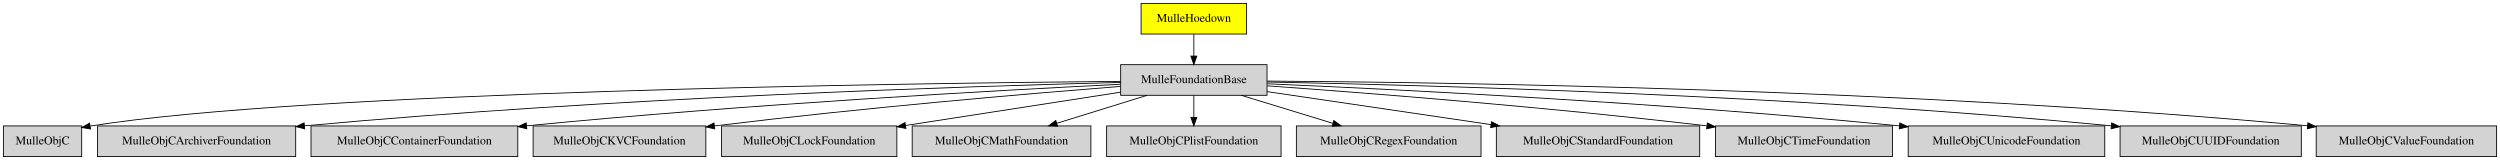
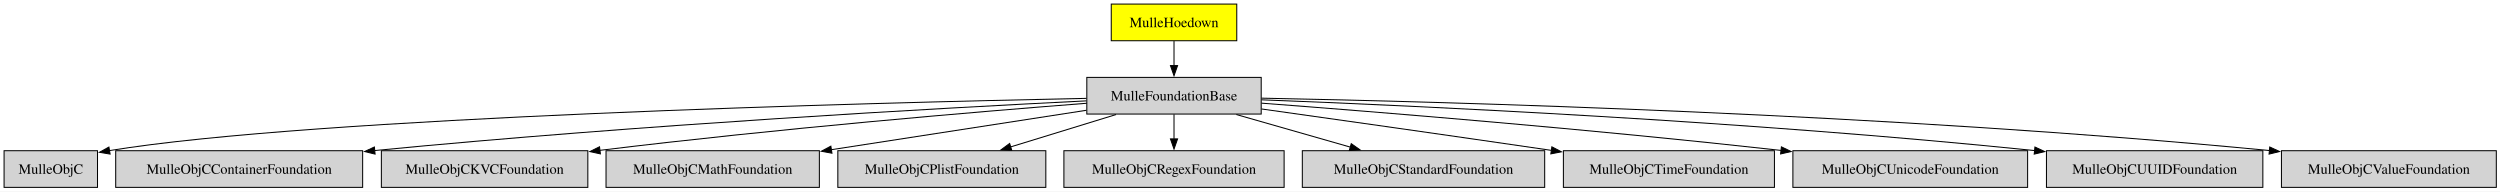
- <svg xmlns="http://www.w3.org/2000/svg" xmlns:xlink="http://www.w3.org/1999/xlink" width="2938pt" height="188pt" viewBox="0.00 0.00 2938.00 188.00">
+ <svg xmlns="http://www.w3.org/2000/svg" xmlns:xlink="http://www.w3.org/1999/xlink" width="2455pt" height="188pt" viewBox="0.00 0.00 2455.00 188.00">
  <g id="graph0" class="graph" transform="scale(1 1) rotate(0) translate(4 184)">
-     <polygon fill="white" stroke="transparent" points="-4,4 -4,-184 2934,-184 2934,4 -4,4" />
+     <polygon fill="white" stroke="none" points="-4,4 -4,-184 2451.38,-184 2451.38,4 -4,4" />
    <g id="node1" class="node">
-       <polygon fill="yellow" stroke="black" points="1461,-180 1337,-180 1337,-144 1461,-144 1461,-180" />
-       <text text-anchor="middle" x="1399" y="-158.3" font-family="Times,serif" font-size="14.00">MulleHoedown</text>
+       <polygon fill="yellow" stroke="black" points="1210.5,-180 1087.25,-180 1087.25,-144 1210.5,-144 1210.5,-180" />
+       <text xml:space="preserve" text-anchor="middle" x="1148.88" y="-157.32" font-family="Times,serif" font-size="14.00">MulleHoedown</text>
    </g>
    <g id="node2" class="node">
      <g id="a_node2">
        <a xlink:href="https://github.com/MulleFoundation/MulleFoundationBase" xlink:title="MulleFoundationBase">
-           <polygon fill="lightgrey" stroke="black" points="1485,-108 1313,-108 1313,-72 1485,-72 1485,-108" />
-           <text text-anchor="middle" x="1399" y="-86.3" font-family="Times,serif" font-size="14.00">MulleFoundationBase</text>
+           <polygon fill="lightgrey" stroke="black" points="1234.5,-108 1063.25,-108 1063.25,-72 1234.5,-72 1234.5,-108" />
+           <text xml:space="preserve" text-anchor="middle" x="1148.88" y="-85.33" font-family="Times,serif" font-size="14.00">MulleFoundationBase</text>
        </a>
      </g>
    </g>
-     <g id="edge14" class="edge">
-       <path fill="none" stroke="black" d="M1399,-143.7C1399,-135.98 1399,-126.71 1399,-118.11" />
-       <polygon fill="black" stroke="black" points="1402.5,-118.1 1399,-108.1 1395.5,-118.1 1402.5,-118.1" />
+     <g id="edge12" class="edge">
+       <path fill="none" stroke="black" d="M1148.88,-143.7C1148.88,-136.41 1148.88,-127.73 1148.88,-119.54" />
+       <polygon fill="black" stroke="black" points="1152.38,-119.62 1148.88,-109.62 1145.38,-119.62 1152.38,-119.62" />
    </g>
    <g id="node3" class="node">
      <g id="a_node3">
        <a xlink:href="https://github.com/mulle-objc/MulleObjC" xlink:title="MulleObjC">
-           <polygon fill="lightgrey" stroke="black" points="92,-36 0,-36 0,0 92,0 92,-36" />
-           <text text-anchor="middle" x="46" y="-14.3" font-family="Times,serif" font-size="14.00">MulleObjC</text>
+           <polygon fill="lightgrey" stroke="black" points="91.75,-36 0,-36 0,0 91.75,0 91.75,-36" />
+           <text xml:space="preserve" text-anchor="middle" x="45.88" y="-13.32" font-family="Times,serif" font-size="14.00">MulleObjC</text>
        </a>
      </g>
    </g>
    <g id="edge1" class="edge">
-       <path fill="none" stroke="black" d="M1312.74,-88.38C1065.2,-86.17 354.73,-76.5 102.24,-35.87" />
-       <polygon fill="black" stroke="black" points="102.44,-32.36 92,-34.17 101.29,-39.26 102.44,-32.36" />
+       <path fill="none" stroke="black" d="M1062.96,-87.41C850.86,-83.05 305.6,-69.09 103.29,-36.1" />
+       <polygon fill="black" stroke="black" points="104.12,-32.69 93.68,-34.46 102.95,-39.59 104.12,-32.69" />
    </g>
    <g id="node4" class="node">
      <g id="a_node4">
-         <a xlink:href="https://github.com/MulleFoundation/MulleObjCArchiverFoundation@*" xlink:title="MulleObjCArchiverFoundation">
-           <polygon fill="lightgrey" stroke="black" points="343.5,-36 110.5,-36 110.5,0 343.5,0 343.5,-36" />
-           <text text-anchor="middle" x="227" y="-14.3" font-family="Times,serif" font-size="14.00">MulleObjCArchiverFoundation</text>
+         <a xlink:href="https://github.com/MulleFoundation/MulleObjCContainerFoundation@*" xlink:title="MulleObjCContainerFoundation">
+           <polygon fill="lightgrey" stroke="black" points="352.12,-36 109.62,-36 109.62,0 352.12,0 352.12,-36" />
+           <text xml:space="preserve" text-anchor="middle" x="230.88" y="-13.32" font-family="Times,serif" font-size="14.00">MulleObjCContainerFoundation</text>
        </a>
      </g>
    </g>
    <g id="edge2" class="edge">
-       <path fill="none" stroke="black" d="M1312.98,-87.11C1135.52,-82.67 715.75,-69.4 353.89,-36.13" />
-       <polygon fill="black" stroke="black" points="354.02,-32.63 343.74,-35.19 353.37,-39.6 354.02,-32.63" />
+       <path fill="none" stroke="black" d="M1062.85,-84.95C920.02,-77.84 624.73,-61.51 363.75,-36.15" />
+       <polygon fill="black" stroke="black" points="364.33,-32.68 354.03,-35.19 363.64,-39.65 364.33,-32.68" />
    </g>
    <g id="node5" class="node">
      <g id="a_node5">
-         <a xlink:href="https://github.com/MulleFoundation/MulleObjCContainerFoundation@*" xlink:title="MulleObjCContainerFoundation">
-           <polygon fill="lightgrey" stroke="black" points="604.5,-36 361.5,-36 361.5,0 604.5,0 604.5,-36" />
-           <text text-anchor="middle" x="483" y="-14.3" font-family="Times,serif" font-size="14.00">MulleObjCContainerFoundation</text>
+         <a xlink:href="https://github.com/MulleFoundation/MulleObjCKVCFoundation@*" xlink:title="MulleObjCKVCFoundation">
+           <polygon fill="lightgrey" stroke="black" points="573.25,-36 370.5,-36 370.5,0 573.25,0 573.25,-36" />
+           <text xml:space="preserve" text-anchor="middle" x="471.88" y="-13.32" font-family="Times,serif" font-size="14.00">MulleObjCKVCFoundation</text>
        </a>
      </g>
    </g>
    <g id="edge3" class="edge">
-       <path fill="none" stroke="black" d="M1312.79,-84.96C1169.82,-77.86 874.45,-61.55 614.76,-36.14" />
-       <polygon fill="black" stroke="black" points="615.06,-32.65 604.76,-35.16 614.37,-39.62 615.06,-32.65" />
+       <path fill="none" stroke="black" d="M1063.21,-82.61C954.37,-74.12 760.46,-57.79 584.99,-36.35" />
+       <polygon fill="black" stroke="black" points="585.58,-32.89 575.23,-35.15 584.73,-39.84 585.58,-32.89" />
    </g>
    <g id="node6" class="node">
      <g id="a_node6">
-         <a xlink:href="https://github.com/MulleFoundation/MulleObjCKVCFoundation@*" xlink:title="MulleObjCKVCFoundation">
-           <polygon fill="lightgrey" stroke="black" points="825.5,-36 622.5,-36 622.5,0 825.5,0 825.5,-36" />
-           <text text-anchor="middle" x="724" y="-14.3" font-family="Times,serif" font-size="14.00">MulleObjCKVCFoundation</text>
+         <a xlink:href="https://github.com/MulleFoundation/MulleObjCMathFoundation@*" xlink:title="MulleObjCMathFoundation">
+           <polygon fill="lightgrey" stroke="black" points="800.62,-36 591.12,-36 591.12,0 800.62,0 800.62,-36" />
+           <text xml:space="preserve" text-anchor="middle" x="695.88" y="-13.32" font-family="Times,serif" font-size="14.00">MulleObjCMathFoundation</text>
        </a>
      </g>
    </g>
    <g id="edge4" class="edge">
-       <path fill="none" stroke="black" d="M1312.83,-82.47C1204.12,-73.88 1011.19,-57.47 835.53,-36.02" />
-       <polygon fill="black" stroke="black" points="835.94,-32.55 825.59,-34.8 835.09,-39.49 835.94,-32.55" />
+       <path fill="none" stroke="black" d="M1062.87,-75.71C991.94,-64.75 890.64,-49.1 812.43,-37.01" />
+       <polygon fill="black" stroke="black" points="812.97,-33.55 802.56,-35.48 811.9,-40.47 812.97,-33.55" />
    </g>
    <g id="node7" class="node">
      <g id="a_node7">
-         <a xlink:href="https://github.com/MulleFoundation/MulleObjCLockFoundation@*" xlink:title="MulleObjCLockFoundation">
-           <polygon fill="lightgrey" stroke="black" points="1050,-36 844,-36 844,0 1050,0 1050,-36" />
-           <text text-anchor="middle" x="947" y="-14.3" font-family="Times,serif" font-size="14.00">MulleObjCLockFoundation</text>
+         <a xlink:href="https://github.com/MulleFoundation/MulleObjCPlistFoundation@*" xlink:title="MulleObjCPlistFoundation">
+           <polygon fill="lightgrey" stroke="black" points="1023,-36 818.75,-36 818.75,0 1023,0 1023,-36" />
+           <text xml:space="preserve" text-anchor="middle" x="920.88" y="-13.32" font-family="Times,serif" font-size="14.00">MulleObjCPlistFoundation</text>
        </a>
      </g>
    </g>
    <g id="edge5" class="edge">
-       <path fill="none" stroke="black" d="M1312.92,-75.67C1241.19,-64.56 1138.47,-48.65 1060.11,-36.52" />
-       <polygon fill="black" stroke="black" points="1060.61,-33.05 1050.19,-34.98 1059.54,-39.97 1060.61,-33.05" />
+       <path fill="none" stroke="black" d="M1091.93,-71.52C1060.53,-61.88 1021.34,-49.84 988.4,-39.73" />
+       <polygon fill="black" stroke="black" points="989.52,-36.42 978.94,-36.83 987.47,-43.11 989.52,-36.42" />
    </g>
    <g id="node8" class="node">
      <g id="a_node8">
-         <a xlink:href="https://github.com/MulleFoundation/MulleObjCMathFoundation@*" xlink:title="MulleObjCMathFoundation">
-           <polygon fill="lightgrey" stroke="black" points="1278,-36 1068,-36 1068,0 1278,0 1278,-36" />
-           <text text-anchor="middle" x="1173" y="-14.3" font-family="Times,serif" font-size="14.00">MulleObjCMathFoundation</text>
+         <a xlink:href="https://github.com/MulleFoundation/MulleObjCRegexFoundation@*" xlink:title="MulleObjCRegexFoundation">
+           <polygon fill="lightgrey" stroke="black" points="1257,-36 1040.75,-36 1040.75,0 1257,0 1257,-36" />
+           <text xml:space="preserve" text-anchor="middle" x="1148.88" y="-13.32" font-family="Times,serif" font-size="14.00">MulleObjCRegexFoundation</text>
        </a>
      </g>
    </g>
    <g id="edge6" class="edge">
-       <path fill="none" stroke="black" d="M1344,-71.97C1312.01,-62.06 1271.52,-49.51 1237.96,-39.12" />
-       <polygon fill="black" stroke="black" points="1238.83,-35.73 1228.24,-36.11 1236.76,-42.41 1238.83,-35.73" />
+       <path fill="none" stroke="black" d="M1148.88,-71.7C1148.88,-64.41 1148.88,-55.73 1148.88,-47.54" />
+       <polygon fill="black" stroke="black" points="1152.38,-47.62 1148.88,-37.62 1145.38,-47.62 1152.38,-47.62" />
    </g>
    <g id="node9" class="node">
      <g id="a_node9">
-         <a xlink:href="https://github.com/MulleFoundation/MulleObjCPlistFoundation@*" xlink:title="MulleObjCPlistFoundation">
-           <polygon fill="lightgrey" stroke="black" points="1501.5,-36 1296.5,-36 1296.5,0 1501.5,0 1501.5,-36" />
-           <text text-anchor="middle" x="1399" y="-14.3" font-family="Times,serif" font-size="14.00">MulleObjCPlistFoundation</text>
+         <a xlink:href="https://github.com/MulleFoundation/MulleObjCStandardFoundation@*" xlink:title="MulleObjCStandardFoundation">
+           <polygon fill="lightgrey" stroke="black" points="1512.88,-36 1274.88,-36 1274.88,0 1512.88,0 1512.88,-36" />
+           <text xml:space="preserve" text-anchor="middle" x="1393.88" y="-13.32" font-family="Times,serif" font-size="14.00">MulleObjCStandardFoundation</text>
        </a>
      </g>
    </g>
    <g id="edge7" class="edge">
-       <path fill="none" stroke="black" d="M1399,-71.7C1399,-63.98 1399,-54.71 1399,-46.11" />
-       <polygon fill="black" stroke="black" points="1402.5,-46.1 1399,-36.1 1395.5,-46.1 1402.5,-46.1" />
+       <path fill="none" stroke="black" d="M1210.07,-71.52C1244.1,-61.79 1286.65,-49.64 1322.24,-39.47" />
+       <polygon fill="black" stroke="black" points="1322.93,-42.91 1331.58,-36.8 1321.01,-36.18 1322.93,-42.91" />
    </g>
    <g id="node10" class="node">
      <g id="a_node10">
-         <a xlink:href="https://github.com/MulleFoundation/MulleObjCRegexFoundation" xlink:title="MulleObjCRegexFoundation">
-           <polygon fill="lightgrey" stroke="black" points="1736.5,-36 1519.5,-36 1519.5,0 1736.5,0 1736.5,-36" />
-           <text text-anchor="middle" x="1628" y="-14.3" font-family="Times,serif" font-size="14.00">MulleObjCRegexFoundation</text>
+         <a xlink:href="https://github.com/MulleFoundation/MulleObjCTimeFoundation@*" xlink:title="MulleObjCTimeFoundation">
+           <polygon fill="lightgrey" stroke="black" points="1738.5,-36 1531.25,-36 1531.25,0 1738.5,0 1738.5,-36" />
+           <text xml:space="preserve" text-anchor="middle" x="1634.88" y="-13.32" font-family="Times,serif" font-size="14.00">MulleObjCTimeFoundation</text>
        </a>
      </g>
    </g>
    <g id="edge8" class="edge">
-       <path fill="none" stroke="black" d="M1454.73,-71.97C1487.14,-62.06 1528.18,-49.51 1562.18,-39.12" />
-       <polygon fill="black" stroke="black" points="1563.48,-42.38 1572.02,-36.11 1561.44,-35.69 1563.48,-42.38" />
+       <path fill="none" stroke="black" d="M1234.83,-76.99C1307.79,-66.75 1415.6,-51.51 1519.48,-36.34" />
+       <polygon fill="black" stroke="black" points="1519.94,-39.81 1529.32,-34.91 1518.92,-32.89 1519.94,-39.81" />
    </g>
    <g id="node11" class="node">
      <g id="a_node11">
-         <a xlink:href="https://github.com/MulleFoundation/MulleObjCStandardFoundation@*" xlink:title="MulleObjCStandardFoundation">
-           <polygon fill="lightgrey" stroke="black" points="1993.5,-36 1754.5,-36 1754.5,0 1993.5,0 1993.5,-36" />
-           <text text-anchor="middle" x="1874" y="-14.3" font-family="Times,serif" font-size="14.00">MulleObjCStandardFoundation</text>
+         <a xlink:href="https://github.com/MulleFoundation/MulleObjCUnicodeFoundation@*" xlink:title="MulleObjCUnicodeFoundation">
+           <polygon fill="lightgrey" stroke="black" points="1987.12,-36 1756.62,-36 1756.62,0 1987.12,0 1987.12,-36" />
+           <text xml:space="preserve" text-anchor="middle" x="1871.88" y="-13.32" font-family="Times,serif" font-size="14.00">MulleObjCUnicodeFoundation</text>
        </a>
      </g>
    </g>
    <g id="edge9" class="edge">
-       <path fill="none" stroke="black" d="M1485.02,-76.32C1558.49,-65.5 1665.17,-49.78 1748.23,-37.54" />
-       <polygon fill="black" stroke="black" points="1748.85,-40.98 1758.23,-36.06 1747.83,-34.06 1748.85,-40.98" />
+       <path fill="none" stroke="black" d="M1234.81,-82.7C1348.97,-74.04 1557.21,-57.23 1745.18,-36.27" />
+       <polygon fill="black" stroke="black" points="1745.34,-39.78 1754.89,-35.19 1744.56,-32.82 1745.34,-39.78" />
    </g>
    <g id="node12" class="node">
      <g id="a_node12">
-         <a xlink:href="https://github.com/MulleFoundation/MulleObjCTimeFoundation@*" xlink:title="MulleObjCTimeFoundation">
-           <polygon fill="lightgrey" stroke="black" points="2220,-36 2012,-36 2012,0 2220,0 2220,-36" />
-           <text text-anchor="middle" x="2116" y="-14.3" font-family="Times,serif" font-size="14.00">MulleObjCTimeFoundation</text>
+         <a xlink:href="https://github.com/MulleFoundation/MulleObjCUUIDFoundation@*" xlink:title="MulleObjCUUIDFoundation">
+           <polygon fill="lightgrey" stroke="black" points="2218.12,-36 2005.62,-36 2005.62,0 2218.12,0 2218.12,-36" />
+           <text xml:space="preserve" text-anchor="middle" x="2111.88" y="-13.32" font-family="Times,serif" font-size="14.00">MulleObjCUUIDFoundation</text>
        </a>
      </g>
    </g>
    <g id="edge10" class="edge">
-       <path fill="none" stroke="black" d="M1485.19,-83.12C1600.47,-74.88 1811.45,-58.48 2001.78,-36.1" />
-       <polygon fill="black" stroke="black" points="2002.46,-39.55 2011.97,-34.9 2001.63,-32.6 2002.46,-39.55" />
+       <path fill="none" stroke="black" d="M1234.73,-85.99C1385.91,-80.16 1709.68,-65.36 1994.03,-36.13" />
+       <polygon fill="black" stroke="black" points="1994.32,-39.62 2003.9,-35.11 1993.59,-32.66 1994.32,-39.62" />
    </g>
    <g id="node13" class="node">
      <g id="a_node13">
-         <a xlink:href="https://github.com/MulleFoundation/MulleObjCUnicodeFoundation@*" xlink:title="MulleObjCUnicodeFoundation">
-           <polygon fill="lightgrey" stroke="black" points="2469.5,-36 2238.5,-36 2238.5,0 2469.5,0 2469.5,-36" />
-           <text text-anchor="middle" x="2354" y="-14.3" font-family="Times,serif" font-size="14.00">MulleObjCUnicodeFoundation</text>
+         <a xlink:href="https://github.com/MulleFoundation/MulleObjCValueFoundation@*" xlink:title="MulleObjCValueFoundation">
+           <polygon fill="lightgrey" stroke="black" points="2447.38,-36 2236.38,-36 2236.38,0 2447.38,0 2447.38,-36" />
+           <text xml:space="preserve" text-anchor="middle" x="2341.88" y="-13.32" font-family="Times,serif" font-size="14.00">MulleObjCValueFoundation</text>
        </a>
      </g>
    </g>
    <g id="edge11" class="edge">
-       <path fill="none" stroke="black" d="M1485.2,-85.53C1634.33,-79.07 1950.33,-63.42 2227.98,-36.06" />
-       <polygon fill="black" stroke="black" points="2228.65,-39.51 2238.26,-35.04 2227.96,-32.54 2228.65,-39.51" />
-     </g>
-     <g id="node14" class="node">
-       <g id="a_node14">
-         <a xlink:href="https://github.com/MulleFoundation/MulleObjCUUIDFoundation@*" xlink:title="MulleObjCUUIDFoundation">
-           <polygon fill="lightgrey" stroke="black" points="2700.5,-36 2487.5,-36 2487.5,0 2700.5,0 2700.5,-36" />
-           <text text-anchor="middle" x="2594" y="-14.3" font-family="Times,serif" font-size="14.00">MulleObjCUUIDFoundation</text>
-         </a>
-       </g>
-     </g>
-     <g id="edge12" class="edge">
-       <path fill="none" stroke="black" d="M1485.31,-87.63C1667.02,-84.11 2102.52,-72.41 2477,-36.14" />
-       <polygon fill="black" stroke="black" points="2477.61,-39.6 2487.23,-35.15 2476.93,-32.63 2477.61,-39.6" />
-     </g>
-     <g id="node15" class="node">
-       <g id="a_node15">
-         <a xlink:href="https://github.com/MulleFoundation/MulleObjCValueFoundation@*" xlink:title="MulleObjCValueFoundation">
-           <polygon fill="lightgrey" stroke="black" points="2930,-36 2718,-36 2718,0 2930,0 2930,-36" />
-           <text text-anchor="middle" x="2824" y="-14.3" font-family="Times,serif" font-size="14.00">MulleObjCValueFoundation</text>
-         </a>
-       </g>
-     </g>
-     <g id="edge13" class="edge">
-       <path fill="none" stroke="black" d="M1485.11,-88.72C1693.54,-87.35 2241.8,-79.61 2707.89,-36.15" />
-       <polygon fill="black" stroke="black" points="2708.22,-39.63 2717.85,-35.21 2707.57,-32.66 2708.22,-39.63" />
+       <path fill="none" stroke="black" d="M1234.67,-87.62C1415.67,-84.1 1850,-72.4 2224.68,-36.15" />
+       <polygon fill="black" stroke="black" points="2224.9,-39.65 2234.52,-35.19 2224.22,-32.68 2224.9,-39.65" />
    </g>
  </g>
</svg>
